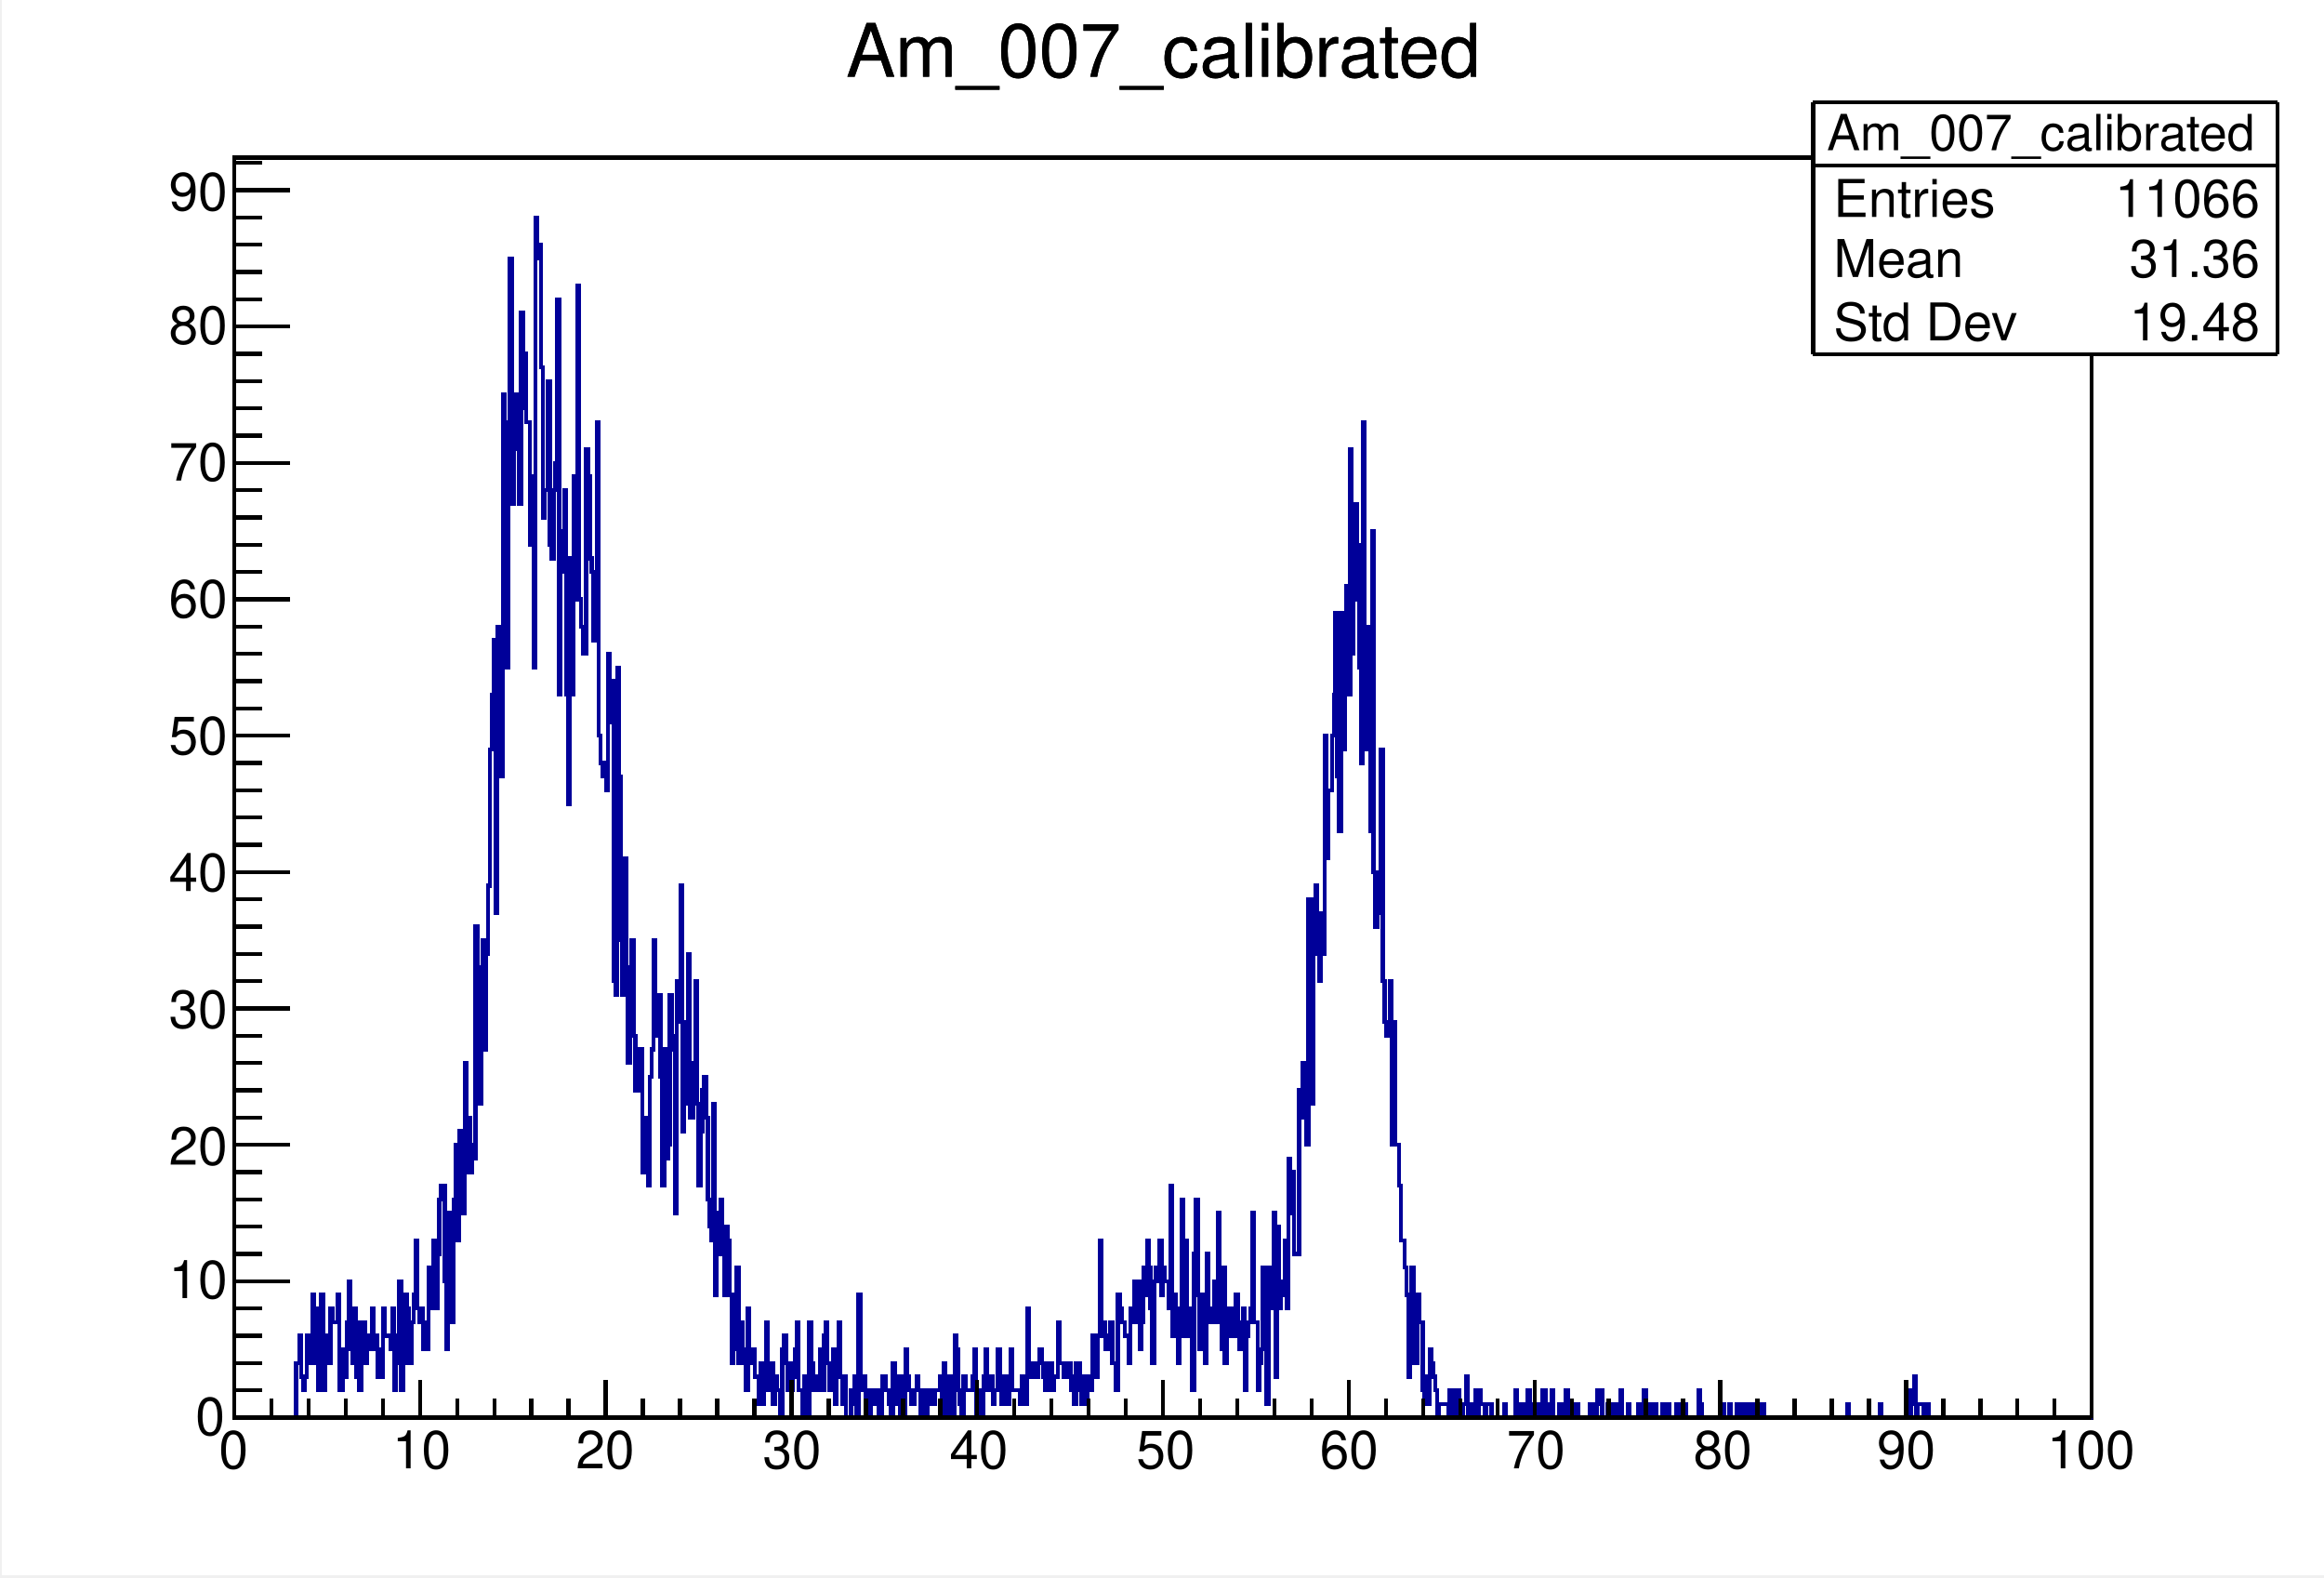
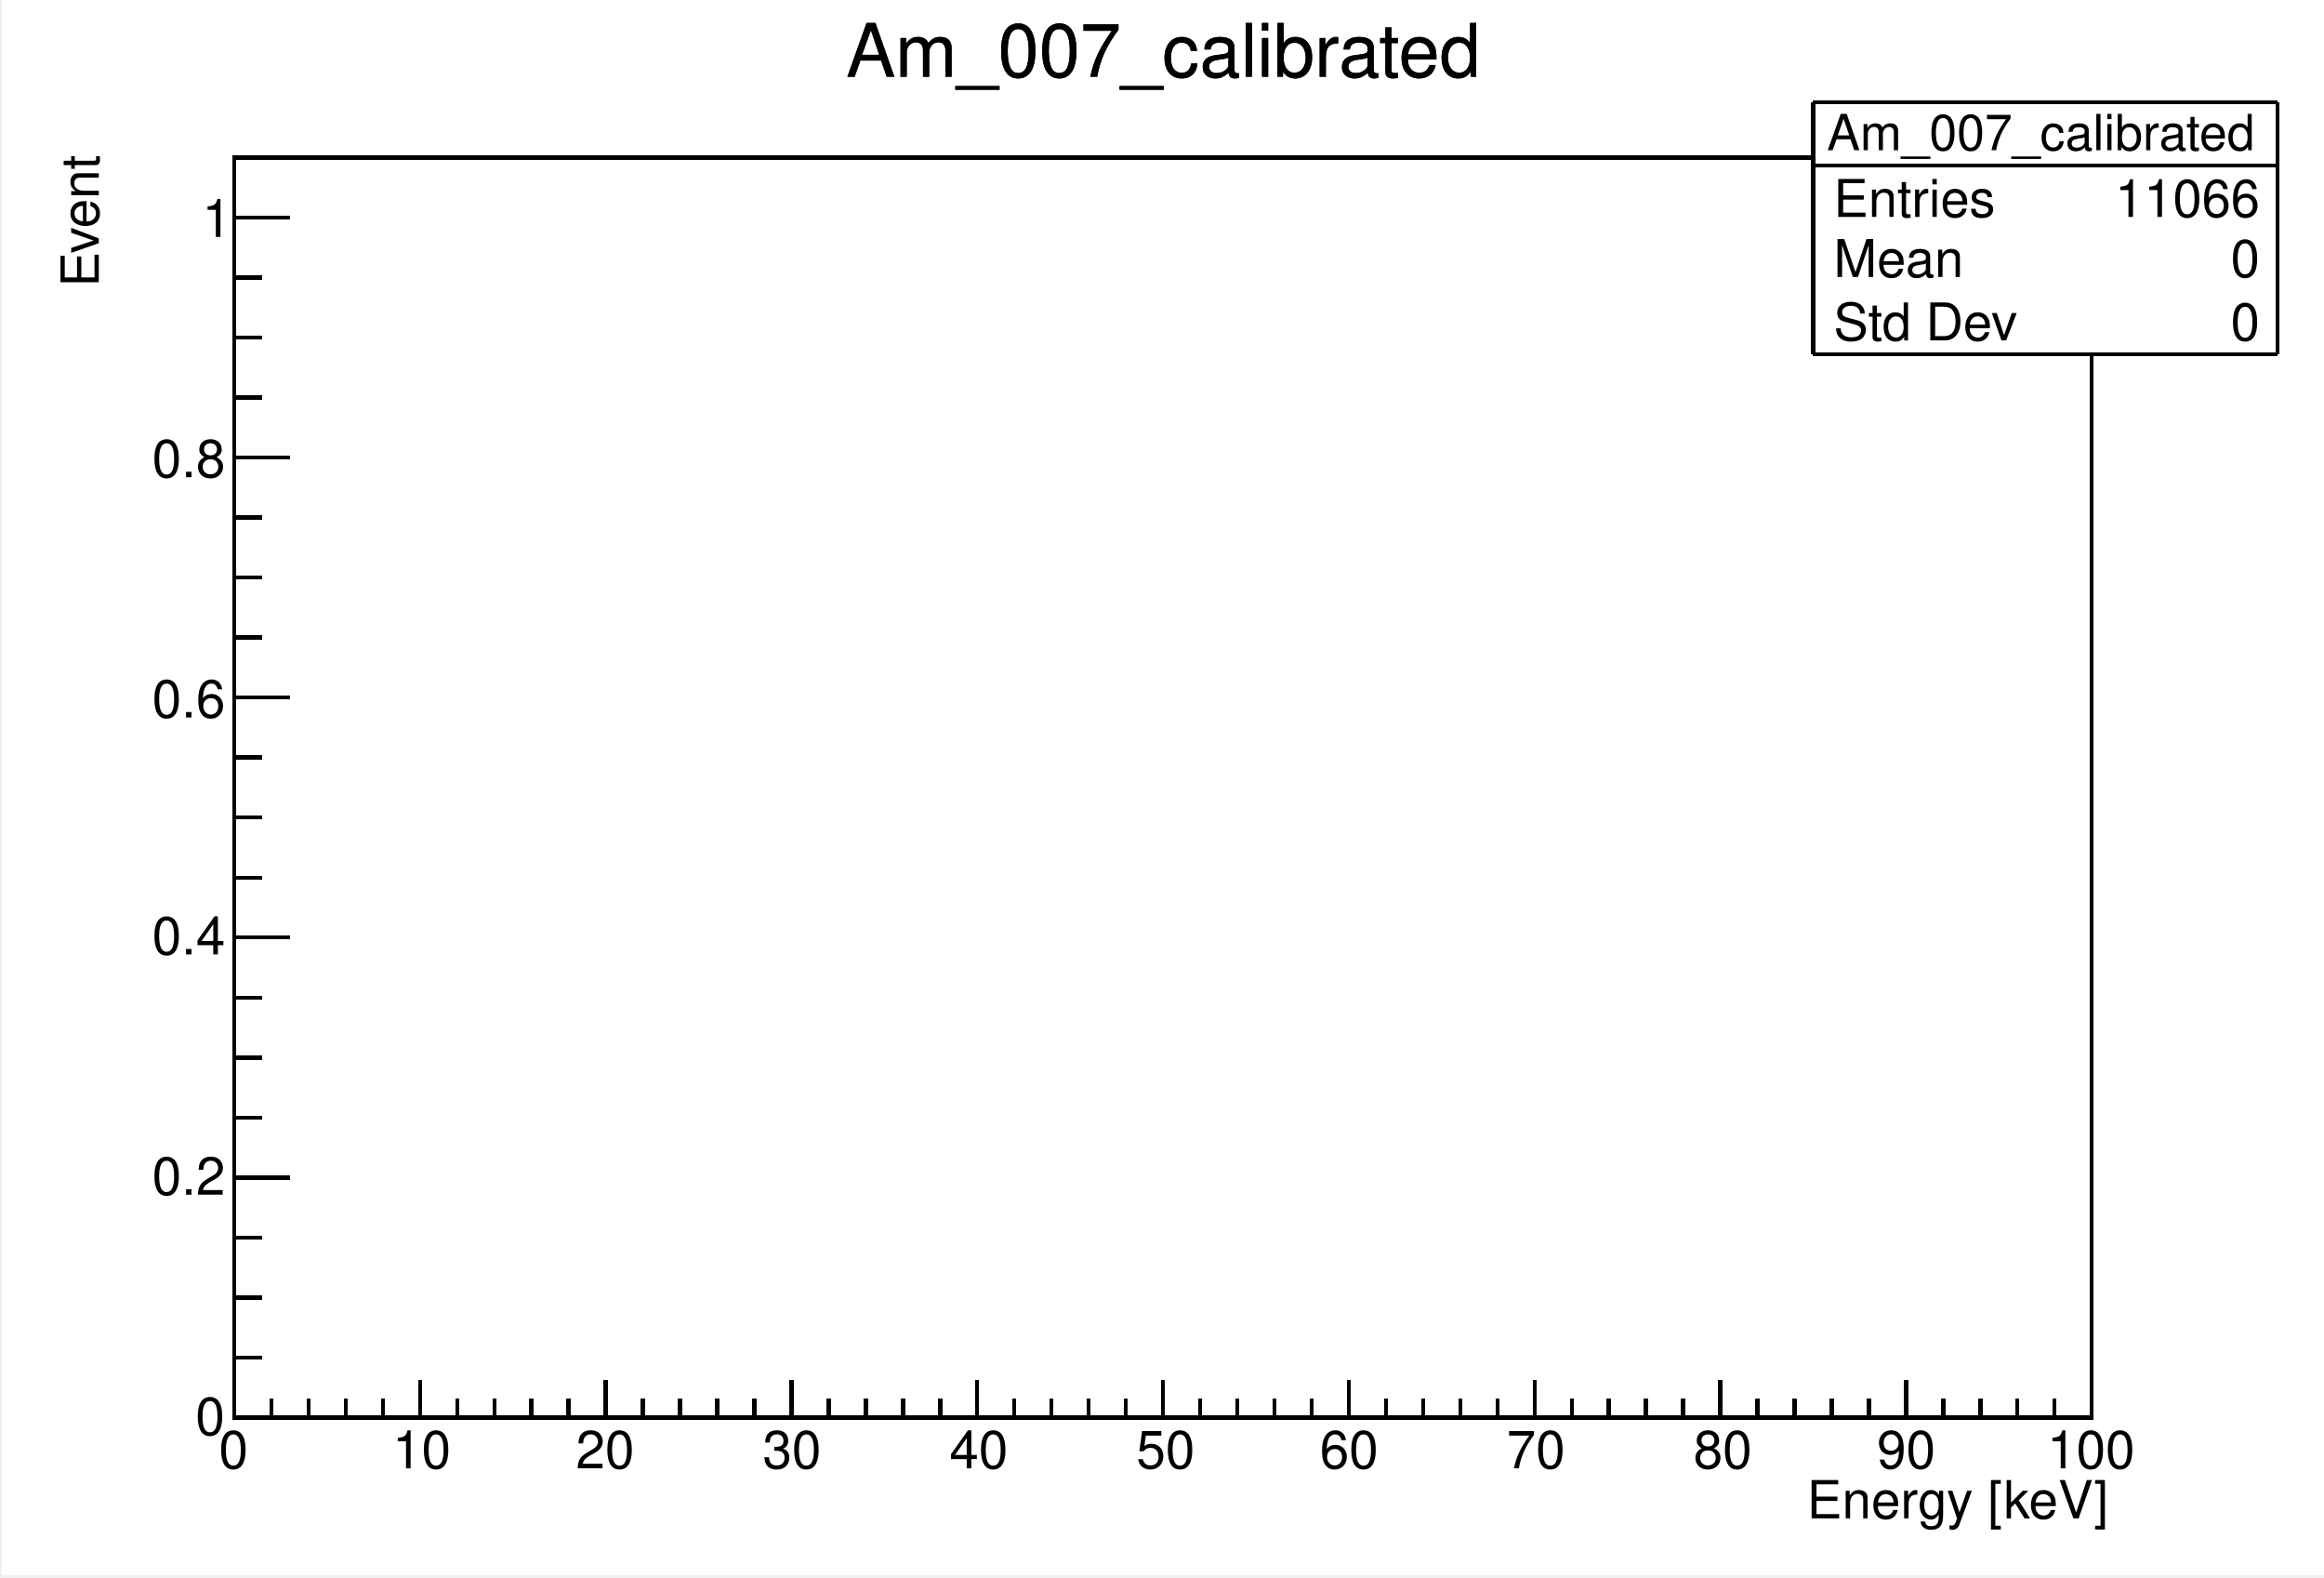
<svg xmlns="http://www.w3.org/2000/svg" width="567.429" height="384.969" viewBox="0 0 567.429 384.969" shape-rendering="crispEdges">
  <defs>
</defs>
  <rect x="0.5" y="0" width="566.929" height="384.469" fill="white" />
  <rect x="57.193" y="38.447" width="453.543" height="307.575" fill="white" />
  <rect x="57.193" y="38.447" width="453.543" height="307.575" fill="none" stroke="black" />
-   <path d="M57.193,346.022h 15.059v -13.315h 0.886v -6.657h 0.443v 9.986h 0.443v 3.329h 0.443v -3.329h 0.443v -9.986h 0.443v 6.657h 0.443v -3.329h 0.443v -13.315h 0.443v 16.644h 0.443v -13.315h  0.443v 19.972h 0.443v -9.986h 0.443v -13.315h 0.443v 23.301h 0.443v -13.315h 0.443v 6.657h 0.886v -13.315h 0.443v 3.329h 1.329v -6.657h 0.443v 23.301h 0.886v -9.986h 0.443v 6.657h 0.443v  -13.315h 0.443v -9.986h 0.443v 16.644h 0.443v 3.329h 0.443v -13.315h 0.443v 16.644h 0.443v -13.315h 0.443v 16.644h 0.443v -9.986h 0.443v -6.657h 0.443v 9.986h 0.443v -3.329h 0.443v -3.329h  0.443v 3.329h 0.443v -9.986h 0.443v 9.986h 0.443v -3.329h 0.443v 9.986h 0.443v -6.657h 0.443v 6.657h 0.443v -16.644h 0.443v 6.657h 1.329v 3.329h 0.443v -9.986h 0.443v 19.972h 0.443v  -13.315h 0.443v 6.657h 0.443v -19.972h 0.443v 26.63h 0.443v -6.657h 0.443v -16.644h 0.443v 3.329h 0.443v 13.315h 0.886v -9.986h 0.443v -6.657h 0.443v -13.315h 0.443v 16.644h 0.443v 3.329h  0.443v -3.329h 0.443v 9.986h 0.443v -6.657h 0.443v 6.657h 0.443v -19.972h 0.443v 9.986h 0.443v -3.329h 0.443v -13.315h 0.443v 16.644h 0.443v -13.315h 0.443v -13.315h 0.443v -3.329h 0.886v  23.301h 0.443v 16.644h 0.443v -33.287h 0.443v 9.986h 0.443v 16.644h 0.443v -29.959h 0.443v -13.315h 0.443v 23.301h 0.443v -26.63h 0.443v 13.315h 0.443v 6.657h 0.443v -36.616h 0.443v 26.63h  0.443v -13.315h 0.443v 13.315h 0.443v -6.657h 0.443v 3.329h 0.443v -56.589h 0.443v 9.986h 0.443v 33.287h 0.443v -33.287h 0.443v -6.657h 0.443v 26.63h 0.443v -23.301h 0.443v -16.644h 0.443v  -33.287h 0.443v -13.315h 0.443v -13.315h 0.443v 66.575h 0.443v -69.903h 0.443v 3.329h 0.443v 33.287h 0.443v -93.205h 0.443v 59.917h 0.443v 6.657h 0.443v -59.917h 0.443v -39.945h 0.443v 59.917h  0.443v -13.315h 0.443v -13.315h 0.886v 26.63h 0.443v -46.602h 0.443v 23.301h 0.443v -13.315h 0.443v 16.644h 0.886v 29.959h 0.443v -16.644h 0.443v 46.602h 0.443v -109.848h 0.443v 9.986h 0.443v  -3.329h 0.443v 29.959h 0.443v 36.616h 0.443v -6.657h 0.886v -26.63h 0.443v 39.945h 0.443v 3.329h 0.443v -16.644h 0.443v -6.657h 0.443v -39.945h 0.443v 96.533h 0.443v -39.945h 0.443v 9.986h  0.443v -19.972h 0.443v 49.931h 0.443v 26.63h 0.443v -59.917h 0.443v 33.287h 0.443v -53.26h 0.443v 29.959h 0.443v -76.561h 0.443v 76.561h 0.443v 6.657h 0.443v 6.657h 0.886v -49.931h 0.443v 6.657h  0.443v 19.972h 0.443v 3.329h 0.443v 16.644h 0.443v -16.644h 0.443v -36.616h 0.443v 76.561h 0.443v 6.657h 0.443v 3.329h 0.443v -3.329h 0.443v 6.657h 0.443v -33.287h 0.443v 16.644h 0.443v  -9.986h 0.443v 73.232h 0.443v 3.329h 0.443v -79.89h 0.443v 26.63h 0.443v 39.945h 0.443v 13.315h 0.443v -33.287h 0.443v 33.287h 0.443v 16.644h 0.443v -23.301h 0.443v -6.657h 0.443v 23.301h  0.443v 13.315h 0.443v -9.986h 0.443v 9.986h 0.443v -9.986h 0.443v 29.959h 0.443v -13.315h 0.886v 16.644h 0.443v -26.63h 0.443v -6.657h 0.443v -26.63h 0.443v 23.301h 0.886v -9.986h 0.443v  19.972h 0.443v 26.63h 0.443v -33.287h 0.443v 26.63h 0.443v -3.329h 0.443v -36.616h 0.443v 9.986h 0.443v 3.329h 0.443v 39.945h 0.443v -56.589h 0.443v 9.986h 0.443v -33.287h 0.443v 59.917h  0.443v -26.63h 0.443v 19.972h 0.443v -36.616h 0.443v 39.945h 0.886v -13.315h 0.443v -19.972h 0.443v 29.959h 0.443v 19.972h 0.443v -13.315h 0.443v -9.986h 0.443v -3.329h 0.443v 9.986h 0.443v  19.972h 0.443v 6.657h 0.443v 3.329h 0.443v -33.287h 0.443v 46.602h 0.443v -19.972h 0.443v 9.986h 0.443v -13.315h 0.443v 6.657h 0.443v 16.644h 0.443v -16.644h 0.443v 3.329h 0.443v 13.315h  0.443v 16.644h 0.443v -16.644h 0.443v 13.315h 0.443v -19.972h 0.443v 23.301h 0.443v -9.986h 0.443v 6.657h 0.443v 3.329h 0.443v 6.657h 0.443v -19.972h 0.443v 9.986h 0.443v 3.329h 0.443v  -3.329h 0.443v 6.657h 0.886v 6.657h 0.443v -9.986h 0.443v 9.986h 0.443v -6.657h 0.443v -13.315h 0.443v 16.644h 0.886v -6.657h 0.443v 9.986h 0.443v -6.657h 0.443v 3.329h 0.886v 6.657h  0.443v -16.644h 0.443v -3.329h 0.443v 6.657h 0.443v 6.657h 0.443v -6.657h 0.443v 6.657h 0.443v -3.329h 0.443v -6.657h 0.443v -6.657h 0.443v 16.644h 0.886v 6.657h 0.443v -9.986h 0.443v  9.986h 0.886v -23.301h 0.443v 9.986h 0.443v 6.657h 0.443v -3.329h 0.443v 3.329h 0.886v -9.986h 0.443v 9.986h 0.443v -13.315h 0.443v -3.329h 0.443v 9.986h 0.443v 6.657h 0.886v -9.986h  0.443v 13.315h 0.443v -9.986h 0.443v -9.986h 0.443v 13.315h 0.443v 6.657h 0.443v -6.657h 0.443v 9.986h 1.329v -6.657h 0.443v 3.329h 0.443v -6.657h 0.443v 9.986h 0.443v -29.959h 0.443v  23.301h 0.886v -3.329h 0.443v 9.986h 0.443v -6.657h 0.443v 6.657h 0.443v -6.657h 0.443v 3.329h 0.443v -3.329h 0.886v 6.657h 0.886v -9.986h 0.886v 3.329h 0.886v 3.329h 0.443v 3.329h  0.443v -13.315h 0.443v 3.329h 0.443v 6.657h 0.443v -6.657h 0.443v 9.986h 0.443v -9.986h 0.443v 9.986h 0.443v -16.644h 0.443v 6.657h 0.443v 3.329h 0.443v 3.329h 0.886v -3.329h 0.443v  -3.329h 0.443v 3.329h 0.443v 6.657h 0.443v -6.657h 0.886v 6.657h 0.443v -6.657h 0.886v 3.329h 0.886v -3.329h 1.329v -3.329h 0.443v 9.986h 0.443v -13.315h 0.443v 9.986h 0.443v 3.329h  0.443v -9.986h 0.886v 9.986h 0.443v -19.972h 0.443v 3.329h 0.443v 9.986h 0.443v 3.329h 0.443v 3.329h 0.443v -9.986h 0.443v 3.329h 1.772v -3.329h 0.443v -6.657h 0.443v 16.644h 0.443v  -6.657h 0.443v 6.657h 0.886v -9.986h 0.443v -6.657h 0.443v 9.986h 0.886v -3.329h 0.443v 6.657h 0.443v -3.329h 0.886v -9.986h 0.443v 6.657h 0.443v 6.657h 0.443v -3.329h 0.443v -3.329h  0.443v 6.657h 0.443v -6.657h 0.443v -6.657h 0.443v 9.986h 1.772v 3.329h 0.443v -6.657h 0.886v 6.657h 0.443v -23.301h 0.443v 16.644h 0.886v -3.329h 0.443v 3.329h 0.886v -3.329h 0.443v  -3.329h 0.443v 3.329h 0.443v 3.329h 0.443v 3.329h 0.443v -6.657h 0.443v 6.657h 0.443v -6.657h 0.443v 6.657h 0.443v -3.329h 0.886v -13.315h 0.443v 9.986h 0.886v 3.329h 0.886v -3.329h  0.886v 6.657h 0.443v -3.329h 0.443v 6.657h 0.443v -9.986h 0.886v 6.657h 0.443v 3.329h 0.443v -6.657h 0.443v 6.657h 0.443v -3.329h 0.443v -3.329h 0.443v 3.329h 0.443v -13.315h 0.443v  9.986h 0.886v -9.986h 0.443v -23.301h 0.443v 23.301h 0.443v -3.329h 0.443v 6.657h 0.886v -3.329h 0.443v -3.329h 0.443v 9.986h 0.886v 6.657h 0.443v -23.301h 0.443v 3.329h 0.443v 3.329h  0.886v 3.329h 0.886v 6.657h 0.443v -13.315h 0.443v 3.329h 0.443v -9.986h 0.443v 9.986h 0.443v -9.986h 0.443v 16.644h 0.443v -6.657h 0.443v -13.315h 0.443v 6.657h 0.443v -13.315h 0.443v  6.657h 0.443v 9.986h 0.443v 13.315h 0.443v -19.972h 0.443v -3.329h 0.443v 3.329h 0.443v -9.986h 0.443v 13.315h 0.443v -6.657h 0.443v 3.329h 0.886v 6.657h 0.443v -29.959h 0.443v 36.616h  0.443v -9.986h 0.443v 3.329h 0.443v 13.315h 0.443v -13.315h 0.443v -26.63h 0.443v 33.287h 0.443v -23.301h 0.443v 23.301h 0.443v -6.657h 0.886v 19.972h 0.443v -33.287h 0.443v -13.315h 0.443v  23.301h 0.443v 13.315h 0.443v -13.315h 0.886v 16.644h 0.443v -26.63h 0.443v 16.644h 0.886v -3.329h 0.443v -6.657h 0.443v 9.986h 0.443v -26.63h 0.443v 19.972h 0.443v 13.315h 0.443v -19.972h  0.443v 23.301h 0.443v -13.315h 0.886v 6.657h 0.443v -6.657h 0.443v 6.657h 0.443v -9.986h 0.443v 9.986h 0.443v 3.329h 0.443v -6.657h 0.443v -3.329h 0.443v 19.972h 0.443v -13.315h 0.443v  -3.329h 0.443v -3.329h 0.443v -23.301h 0.443v 26.63h 0.886v 16.644h 0.443v -6.657h 0.443v -3.329h 0.443v -19.972h 0.886v 33.287h 0.443v -33.287h 0.443v 6.657h 0.443v 3.329h 0.443v -23.301h  0.443v 39.945h 0.443v -36.616h 0.443v 19.972h 0.443v -6.657h 0.443v 3.329h 0.443v -13.315h 0.443v 16.644h 0.443v -36.616h 0.443v 13.315h 0.443v -9.986h 0.443v 19.972h 1.329v -39.945h 0.443v  6.657h 0.443v -13.315h 0.443v 13.315h 0.443v 6.657h 0.443v -59.917h 0.443v 29.959h 0.443v 19.972h 0.443v -49.931h 0.443v -3.329h 0.443v 16.644h 0.443v 6.657h 0.443v -16.644h 0.443v 9.986h  0.443v -53.26h 0.443v 29.959h 0.443v -16.644h 0.886v -13.315h 0.443v -9.986h 0.443v -19.972h 0.443v 39.945h 0.443v 13.315h 0.443v -53.26h 0.443v 33.287h 0.443v -13.315h 0.443v -26.63h 0.443v  26.63h 0.443v -59.917h 0.443v 49.931h 0.443v -13.315h 0.443v -23.301h 0.443v 9.986h 0.443v 29.959h 0.443v 23.301h 0.443v -83.218h 0.443v 79.89h 0.443v -29.959h 0.443v 19.972h 0.443v 29.959h  0.443v -73.232h 0.443v 83.218h 0.443v 13.315h 0.443v -3.329h 0.443v -9.986h 0.443v -29.959h 0.443v 56.589h 0.443v 9.986h 0.443v 3.329h 0.443v -3.329h 0.443v -9.986h 0.443v 39.945h 0.443v  -29.959h 0.443v 29.959h 0.886v 9.986h 0.443v 13.315h 0.886v 6.657h 0.443v 6.657h 0.443v 19.972h 0.443v -6.657h 0.443v -19.972h 0.443v 23.301h 0.886v -16.644h 0.443v 6.657h 0.886v 16.644h  0.443v 3.329h 0.443v -6.657h 0.443v 6.657h 0.443v -13.315h 0.443v 3.329h 0.443v 3.329h 0.443v 3.329h 0.443v 6.657h 0.443v -3.329h 2.215v 3.329h 0.443v -6.657h 0.886v 6.657h 0.443v  -3.329h 0.443v -3.329h 0.443v 6.657h 0.886v -3.329h 0.886v -6.657h 0.443v 9.986h 0.886v -3.329h 0.443v 3.329h 0.443v -6.657h 0.443v 6.657h 0.443v -6.657h 0.443v 3.329h 0.886v 3.329h  0.443v -3.329h 1.329v 3.329h 3.1v -3.329h 0.443v 3.329h 2.215v -6.657h 0.443v 6.657h 0.443v -3.329h 0.443v 3.329h 0.443v -3.329h 0.443v 3.329h 0.886v -6.657h 0.443v 3.329h 0.443v 3.329h  0.443v -3.329h 1.329v 3.329h 0.886v -6.657h 0.886v 6.657h 0.886v -3.329h 0.443v -3.329h 0.443v 6.657h 1.329v -3.329h 0.886v 3.329h 0.886v -6.657h 0.443v 6.657h 1.329v -3.329h 0.443v  3.329h 0.443v -3.329h 0.443v 3.329h 2.657v -3.329h 0.443v 3.329h 0.443v -3.329h 0.443v 3.329h 0.443v -6.657h 0.443v 3.329h 0.443v -3.329h 0.443v 6.657h 1.329v -3.329h 0.886v 3.329h  0.886v -3.329h 0.443v 3.329h 0.886v -6.657h 0.443v 6.657h 1.329v -3.329h 0.443v 3.329h 2.215v -3.329h 0.443v 3.329h 0.443v -3.329h 0.443v -3.329h 0.443v 6.657h 0.886v -3.329h 0.443v  3.329h 0.886v -3.329h 0.443v 3.329h 1.329v -3.329h 0.443v 3.329h 0.886v -3.329h 0.443v 3.329h 1.772v -3.329h 0.443v 3.329h 0.886v -3.329h 0.886v 3.329h 3.1v -6.657h 0.443v 3.329h 0.443v  3.329h 4.429v -3.329h 0.886v 3.329h 1.329v -3.329h 0.443v 3.329h 1.329v -3.329h 0.443v 3.329h 0.886v -3.329h 0.886v 3.329h 0.886v -3.329h 0.886v 3.329h 0.886v -3.329h 0.443v 3.329h 0.886v  -3.329h 0.443v 3.329h 20.374v -3.329h 0.443v 3.329h 7.53v -3.329h 0.443v 3.329h 6.201v -3.329h 0.443v 3.329h 0.443v -6.657h 0.443v 3.329h 0.443v -6.657h 0.443v 9.986h 0.443v -3.329h 1.329v  3.329h 0.886v -3.329h 0.443v 3.329h 39.862" fill="none" stroke="#000099" />
+   <path d="M57.193,346.022h 453.543" fill="none" stroke="#000099" />
  <path d="M57.193,346.022h 453.543" fill="none" stroke="black" />
  <path d="M57.193,336.795v 9.227" fill="none" stroke="black" />
  <path d="M66.264,341.409v 4.614" fill="none" stroke="black" />
  <path d="M75.335,341.409v 4.614" fill="none" stroke="black" />
  <path d="M84.406,341.409v 4.614" fill="none" stroke="black" />
  <path d="M93.476,341.409v 4.614" fill="none" stroke="black" />
  <path d="M102.547,336.795v 9.227" fill="none" stroke="black" />
  <path d="M111.618,341.409v 4.614" fill="none" stroke="black" />
  <path d="M120.689,341.409v 4.614" fill="none" stroke="black" />
  <path d="M129.76,341.409v 4.614" fill="none" stroke="black" />
  <path d="M138.831,341.409v 4.614" fill="none" stroke="black" />
  <path d="M147.902,336.795v 9.227" fill="none" stroke="black" />
  <path d="M156.972,341.409v 4.614" fill="none" stroke="black" />
  <path d="M166.043,341.409v 4.614" fill="none" stroke="black" />
  <path d="M175.114,341.409v 4.614" fill="none" stroke="black" />
  <path d="M184.185,341.409v 4.614" fill="none" stroke="black" />
  <path d="M193.256,336.795v 9.227" fill="none" stroke="black" />
  <path d="M202.327,341.409v 4.614" fill="none" stroke="black" />
  <path d="M211.398,341.409v 4.614" fill="none" stroke="black" />
  <path d="M220.469,341.409v 4.614" fill="none" stroke="black" />
  <path d="M229.539,341.409v 4.614" fill="none" stroke="black" />
  <path d="M238.61,336.795v 9.227" fill="none" stroke="black" />
  <path d="M247.681,341.409v 4.614" fill="none" stroke="black" />
  <path d="M256.752,341.409v 4.614" fill="none" stroke="black" />
  <path d="M265.823,341.409v 4.614" fill="none" stroke="black" />
  <path d="M274.894,341.409v 4.614" fill="none" stroke="black" />
  <path d="M283.965,336.795v 9.227" fill="none" stroke="black" />
  <path d="M293.035,341.409v 4.614" fill="none" stroke="black" />
  <path d="M302.106,341.409v 4.614" fill="none" stroke="black" />
  <path d="M311.177,341.409v 4.614" fill="none" stroke="black" />
  <path d="M320.248,341.409v 4.614" fill="none" stroke="black" />
  <path d="M329.319,336.795v 9.227" fill="none" stroke="black" />
  <path d="M338.39,341.409v 4.614" fill="none" stroke="black" />
  <path d="M347.461,341.409v 4.614" fill="none" stroke="black" />
  <path d="M356.531,341.409v 4.614" fill="none" stroke="black" />
  <path d="M365.602,341.409v 4.614" fill="none" stroke="black" />
  <path d="M374.673,336.795v 9.227" fill="none" stroke="black" />
  <path d="M383.744,341.409v 4.614" fill="none" stroke="black" />
  <path d="M392.815,341.409v 4.614" fill="none" stroke="black" />
  <path d="M401.886,341.409v 4.614" fill="none" stroke="black" />
  <path d="M410.957,341.409v 4.614" fill="none" stroke="black" />
  <path d="M420.028,336.795v 9.227" fill="none" stroke="black" />
  <path d="M429.098,341.409v 4.614" fill="none" stroke="black" />
  <path d="M438.169,341.409v 4.614" fill="none" stroke="black" />
  <path d="M447.24,341.409v 4.614" fill="none" stroke="black" />
  <path d="M456.311,341.409v 4.614" fill="none" stroke="black" />
  <path d="M465.382,336.795v 9.227" fill="none" stroke="black" />
  <path d="M474.453,341.409v 4.614" fill="none" stroke="black" />
  <path d="M483.524,341.409v 4.614" fill="none" stroke="black" />
  <path d="M492.594,341.409v 4.614" fill="none" stroke="black" />
  <path d="M501.665,341.409v 4.614" fill="none" stroke="black" />
  <path d="M510.736,336.795v 9.227" fill="none" stroke="black" />
  <text xml:space="preserve" x="53.446" y="358.403" fill="black" font-size="12.845" font-family="Helvetica">0</text>
  <text xml:space="preserve" x="95.803" y="358.403" fill="black" font-size="12.845" font-family="Helvetica">10</text>
  <text xml:space="preserve" x="140.603" y="358.403" fill="black" font-size="12.845" font-family="Helvetica">20</text>
  <text xml:space="preserve" x="186.218" y="358.403" fill="black" font-size="12.845" font-family="Helvetica">30</text>
  <text xml:space="preserve" x="231.833" y="358.403" fill="black" font-size="12.845" font-family="Helvetica">40</text>
  <text xml:space="preserve" x="277.448" y="358.403" fill="black" font-size="12.845" font-family="Helvetica">50</text>
  <text xml:space="preserve" x="322.249" y="358.403" fill="black" font-size="12.845" font-family="Helvetica">60</text>
  <text xml:space="preserve" x="367.864" y="358.403" fill="black" font-size="12.845" font-family="Helvetica">70</text>
  <text xml:space="preserve" x="413.479" y="358.403" fill="black" font-size="12.845" font-family="Helvetica">80</text>
  <text xml:space="preserve" x="458.279" y="358.403" fill="black" font-size="12.845" font-family="Helvetica">90</text>
  <text xml:space="preserve" x="499.821" y="358.403" fill="black" font-size="12.845" font-family="Helvetica">100</text>
+   <text xml:space="preserve" x="441.173" y="370.622" fill="black" font-size="12.845" font-family="Helvetica">Energy [keV]</text>
  <path d="M57.193,346.022v -307.575" fill="none" stroke="black" />
  <path d="M70.799,346.022h -13.606" fill="none" stroke="black" />
-   <path d="M63.996,339.365h -6.803" fill="none" stroke="black" />
-   <path d="M63.996,332.707h -6.803" fill="none" stroke="black" />
-   <path d="M63.996,326.05h -6.803" fill="none" stroke="black" />
-   <path d="M63.996,319.392h -6.803" fill="none" stroke="black" />
-   <path d="M70.799,312.735h -13.606" fill="none" stroke="black" />
-   <path d="M63.996,306.077h -6.803" fill="none" stroke="black" />
-   <path d="M63.996,299.42h -6.803" fill="none" stroke="black" />
-   <path d="M63.996,292.762h -6.803" fill="none" stroke="black" />
-   <path d="M63.996,286.105h -6.803" fill="none" stroke="black" />
-   <path d="M70.799,279.448h -13.606" fill="none" stroke="black" />
+   <path d="M63.996,331.376h -6.803" fill="none" stroke="black" />
+   <path d="M63.996,316.729h -6.803" fill="none" stroke="black" />
+   <path d="M63.996,302.083h -6.803" fill="none" stroke="black" />
+   <path d="M70.799,287.436h -13.606" fill="none" stroke="black" />
  <path d="M63.996,272.79h -6.803" fill="none" stroke="black" />
-   <path d="M63.996,266.133h -6.803" fill="none" stroke="black" />
-   <path d="M63.996,259.475h -6.803" fill="none" stroke="black" />
-   <path d="M63.996,252.818h -6.803" fill="none" stroke="black" />
-   <path d="M70.799,246.16h -13.606" fill="none" stroke="black" />
-   <path d="M63.996,239.503h -6.803" fill="none" stroke="black" />
-   <path d="M63.996,232.845h -6.803" fill="none" stroke="black" />
-   <path d="M63.996,226.188h -6.803" fill="none" stroke="black" />
-   <path d="M63.996,219.53h -6.803" fill="none" stroke="black" />
-   <path d="M70.799,212.873h -13.606" fill="none" stroke="black" />
-   <path d="M63.996,206.215h -6.803" fill="none" stroke="black" />
+   <path d="M63.996,258.144h -6.803" fill="none" stroke="black" />
+   <path d="M63.996,243.497h -6.803" fill="none" stroke="black" />
+   <path d="M70.799,228.851h -13.606" fill="none" stroke="black" />
+   <path d="M63.996,214.204h -6.803" fill="none" stroke="black" />
  <path d="M63.996,199.558h -6.803" fill="none" stroke="black" />
-   <path d="M63.996,192.9h -6.803" fill="none" stroke="black" />
-   <path d="M63.996,186.243h -6.803" fill="none" stroke="black" />
-   <path d="M70.799,179.585h -13.606" fill="none" stroke="black" />
-   <path d="M63.996,172.928h -6.803" fill="none" stroke="black" />
-   <path d="M63.996,166.27h -6.803" fill="none" stroke="black" />
-   <path d="M63.996,159.613h -6.803" fill="none" stroke="black" />
-   <path d="M63.996,152.955h -6.803" fill="none" stroke="black" />
-   <path d="M70.799,146.298h -13.606" fill="none" stroke="black" />
-   <path d="M63.996,139.641h -6.803" fill="none" stroke="black" />
-   <path d="M63.996,132.983h -6.803" fill="none" stroke="black" />
+   <path d="M63.996,184.911h -6.803" fill="none" stroke="black" />
+   <path d="M70.799,170.265h -13.606" fill="none" stroke="black" />
+   <path d="M63.996,155.618h -6.803" fill="none" stroke="black" />
+   <path d="M63.996,140.972h -6.803" fill="none" stroke="black" />
  <path d="M63.996,126.326h -6.803" fill="none" stroke="black" />
-   <path d="M63.996,119.668h -6.803" fill="none" stroke="black" />
-   <path d="M70.799,113.011h -13.606" fill="none" stroke="black" />
-   <path d="M63.996,106.353h -6.803" fill="none" stroke="black" />
-   <path d="M63.996,99.696h -6.803" fill="none" stroke="black" />
-   <path d="M63.996,93.038h -6.803" fill="none" stroke="black" />
-   <path d="M63.996,86.381h -6.803" fill="none" stroke="black" />
-   <path d="M70.799,79.723h -13.606" fill="none" stroke="black" />
-   <path d="M63.996,73.066h -6.803" fill="none" stroke="black" />
-   <path d="M63.996,66.408h -6.803" fill="none" stroke="black" />
-   <path d="M63.996,59.751h -6.803" fill="none" stroke="black" />
-   <path d="M63.996,53.093h -6.803" fill="none" stroke="black" />
-   <path d="M70.799,46.436h -13.606" fill="none" stroke="black" />
-   <path d="M70.799,46.436h -13.606" fill="none" stroke="black" />
-   <path d="M63.996,39.778h -6.803" fill="none" stroke="black" />
+   <path d="M70.799,111.679h -13.606" fill="none" stroke="black" />
+   <path d="M63.996,97.033h -6.803" fill="none" stroke="black" />
+   <path d="M63.996,82.386h -6.803" fill="none" stroke="black" />
+   <path d="M63.996,67.74h -6.803" fill="none" stroke="black" />
+   <path d="M70.799,53.093h -13.606" fill="none" stroke="black" />
+   <path d="M70.799,53.093h -13.606" fill="none" stroke="black" />
  <text xml:space="preserve" x="47.744" y="350.258" fill="black" font-size="12.845" font-family="Helvetica">0</text>
-   <text xml:space="preserve" x="41.228" y="316.861" fill="black" font-size="12.845" font-family="Helvetica">10</text>
-   <text xml:space="preserve" x="41.228" y="284.279" fill="black" font-size="12.845" font-family="Helvetica">20</text>
-   <text xml:space="preserve" x="41.228" y="250.882" fill="black" font-size="12.845" font-family="Helvetica">30</text>
-   <text xml:space="preserve" x="41.228" y="217.486" fill="black" font-size="12.845" font-family="Helvetica">40</text>
-   <text xml:space="preserve" x="41.228" y="184.089" fill="black" font-size="12.845" font-family="Helvetica">50</text>
-   <text xml:space="preserve" x="41.228" y="150.692" fill="black" font-size="12.845" font-family="Helvetica">60</text>
-   <text xml:space="preserve" x="41.228" y="117.296" fill="black" font-size="12.845" font-family="Helvetica">70</text>
-   <text xml:space="preserve" x="41.228" y="83.899" fill="black" font-size="12.845" font-family="Helvetica">80</text>
-   <text xml:space="preserve" x="41.228" y="51.317" fill="black" font-size="12.845" font-family="Helvetica">90</text>
+   <text xml:space="preserve" x="37.155" y="291.61" fill="black" font-size="12.845" font-family="Helvetica">0.2</text>
+   <text xml:space="preserve" x="37.155" y="232.962" fill="black" font-size="12.845" font-family="Helvetica">0.4</text>
+   <text xml:space="preserve" x="37.155" y="175.129" fill="black" font-size="12.845" font-family="Helvetica">0.6</text>
+   <text xml:space="preserve" x="37.155" y="116.481" fill="black" font-size="12.845" font-family="Helvetica">0.8</text>
+   <text xml:space="preserve" x="49.373" y="57.833" fill="black" font-size="12.845" font-family="Helvetica">1</text>
+   <g transform="rotate(-90,24.122,70.0516)">
+     <text xml:space="preserve" x="24.122" y="70.052" fill="black" font-size="12.845" font-family="Helvetica">Event</text>
+   </g>
  <text xml:space="preserve" x="206.582" y="18.735" fill="black" font-size="18.032" font-family="Helvetica">Am_007_calibrated</text>
  <rect x="442.705" y="24.991" width="113.386" height="61.515" fill="white" />
  <path d="M442.705,86.506h 113.386" fill="none" stroke="black" />
  <path d="M556.091,86.506v -61.515" fill="none" stroke="black" />
  <path d="M556.091,24.991h -113.386" fill="none" stroke="black" />
  <path d="M442.705,24.991v 61.515" fill="none" stroke="black" />
  <text xml:space="preserve" x="446.061" y="36.655" fill="black" font-size="12.156" font-family="Helvetica">Am_007_calibrated</text>
  <path d="M442.705,40.369h 113.386" fill="none" stroke="black" />
  <text xml:space="preserve" x="447.69" y="52.946" fill="black" font-size="12.719" font-family="Helvetica">Entries </text>
  <text xml:space="preserve" x="512.854" y="52.946" fill="black" font-size="12.719" font-family="Helvetica"> 11066</text>
  <text xml:space="preserve" x="447.69" y="67.608" fill="black" font-size="12.719" font-family="Helvetica">Mean  </text>
-   <text xml:space="preserve" x="512.854" y="67.608" fill="black" font-size="12.719" font-family="Helvetica">  31.36</text>
+   <text xml:space="preserve" x="523.443" y="67.608" fill="black" font-size="12.719" font-family="Helvetica">      0</text>
  <text xml:space="preserve" x="447.69" y="83.084" fill="black" font-size="12.719" font-family="Helvetica">Std Dev   </text>
-   <text xml:space="preserve" x="512.854" y="83.084" fill="black" font-size="12.719" font-family="Helvetica">  19.48</text>
+   <text xml:space="preserve" x="523.443" y="83.084" fill="black" font-size="12.719" font-family="Helvetica">      0</text>
  <text xml:space="preserve" x="206.582" y="18.735" fill="black" font-size="18.032" font-family="Helvetica">Am_007_calibrated</text>
</svg>
